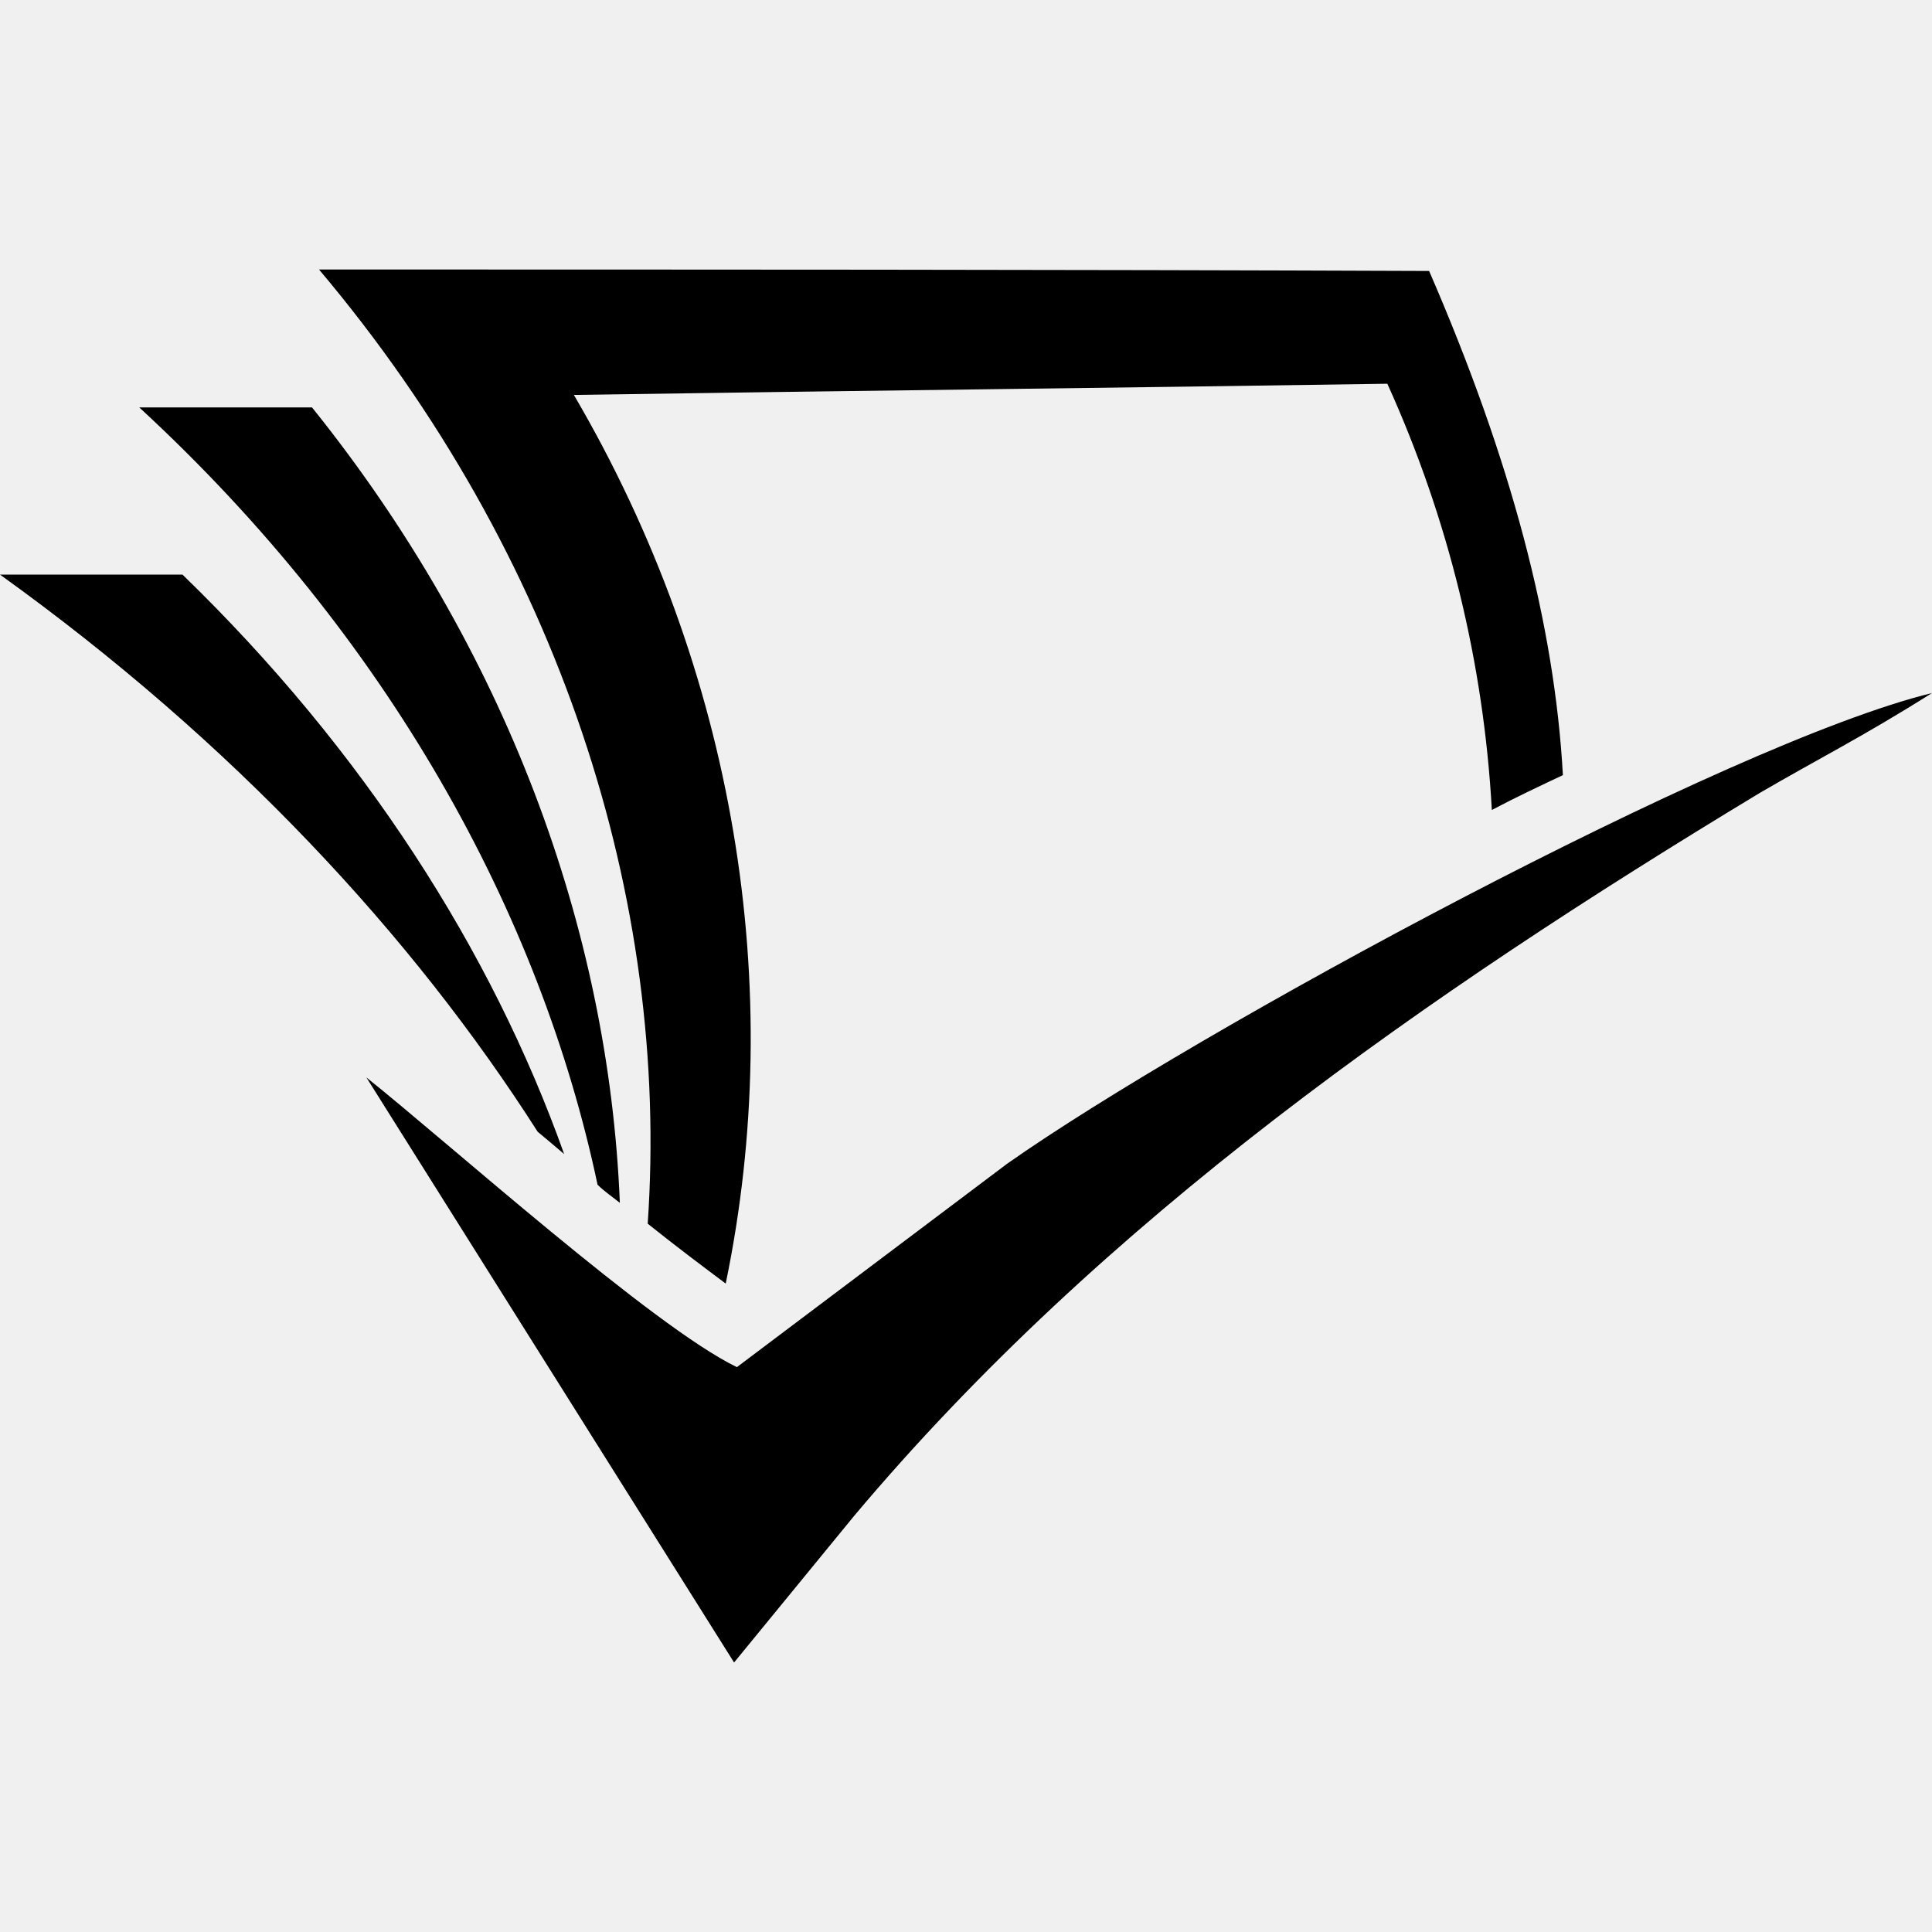
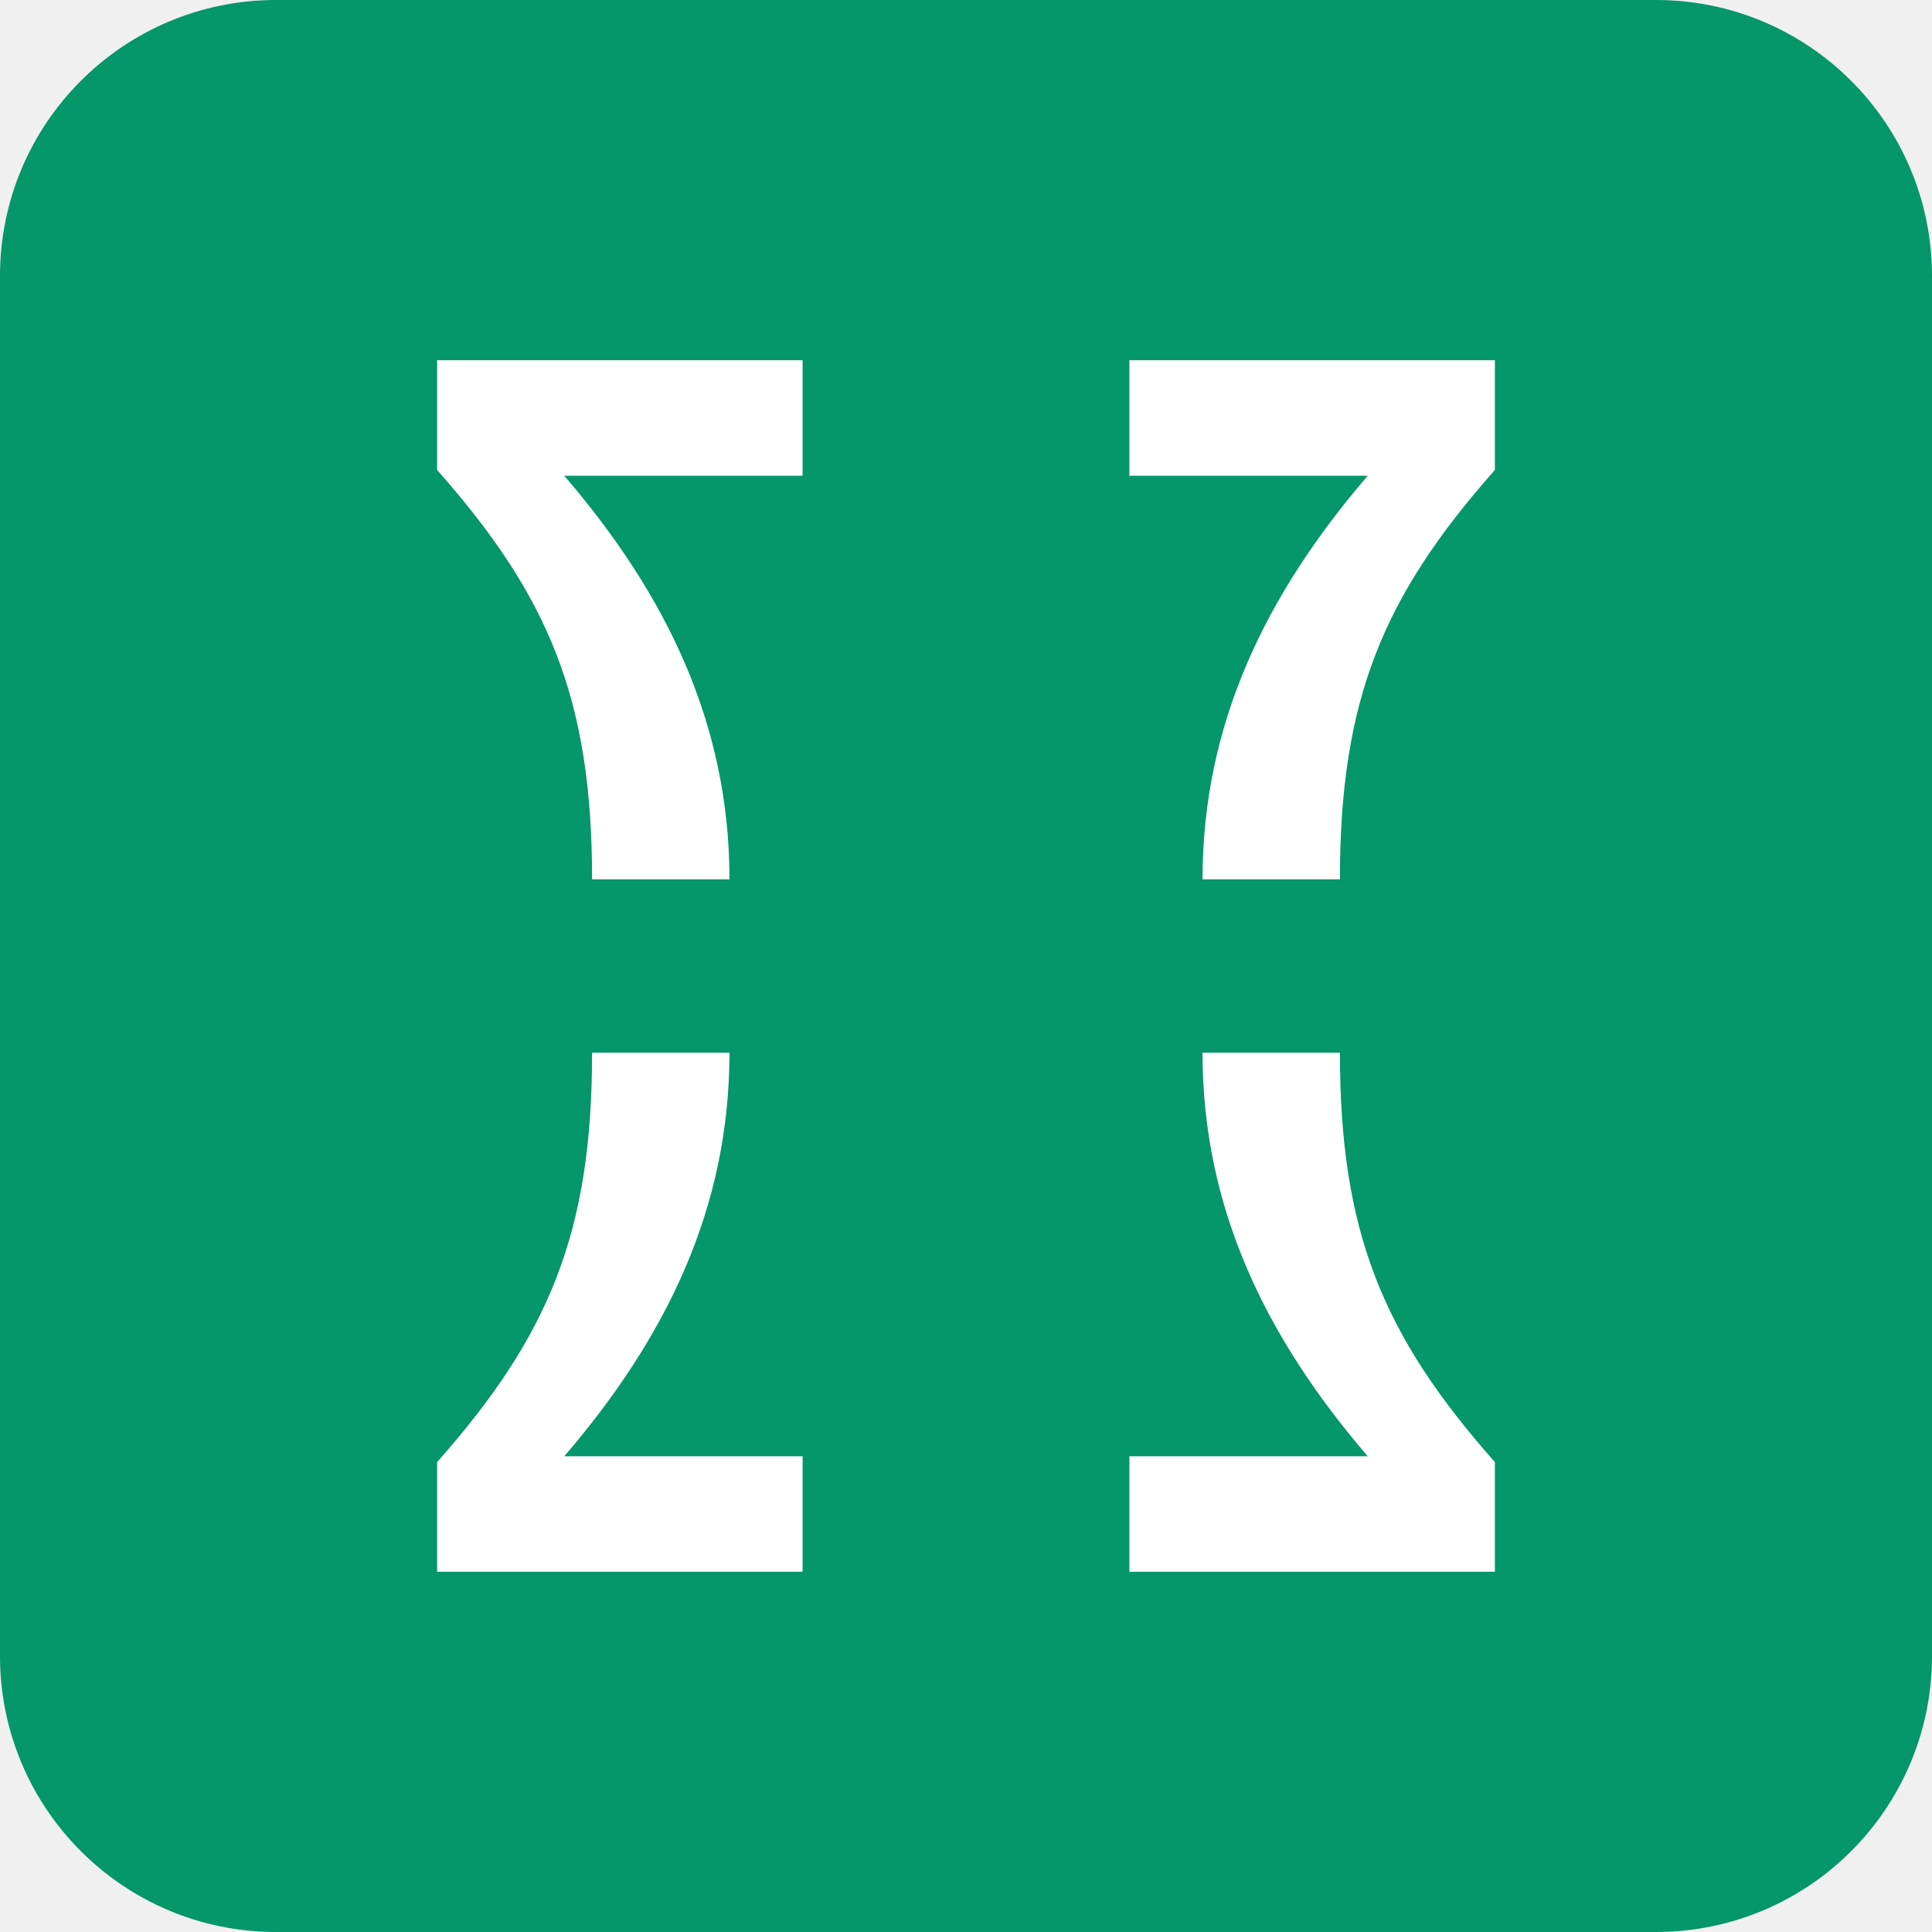
- <svg xmlns="http://www.w3.org/2000/svg" fill="#000000" role="img" viewBox="0 0 24 24">
-   <path d="M24 8.609c-.848.536-1.436.83-2.146 1.245-4.152 2.509-8.15 5.295-11.247 8.981l-1.488 1.817-4.568-7.268c1.021.814 3.564 3.098 4.603 3.599l3.356-2.526c2.336-1.644 8.946-5.226 11.49-5.848ZM8.046 15.201c.346.277.692.537.969.744.761-3.668.121-7.613-1.886-11.039 3.374-.052 6.731-.087 10.105-.139a14.794 14.794 0 0 1 1.298 5.295c.294-.156.588-.294.883-.433-.104-1.868-.641-3.91-1.662-6.263-4.602-.018-9.188-.018-13.79-.018 2.993 3.547 4.36 7.839 4.083 11.853Zm-.623-.484c.087.086.191.155.277.225-.138-3.409-1.419-6.887-3.824-9.881H1.73c3.098 2.855 4.984 6.299 5.693 9.656Zm-.744-.658c.104.087.208.173.329.277-.9-2.526-2.492-5.018-4.741-7.198H0c2.89 2.076 5.122 4.481 6.679 6.921Z" />
+ <svg xmlns="http://www.w3.org/2000/svg" width="28" height="28" viewBox="0 0 28 28" fill="none" role="img">
+   <rect width="28" height="28" rx="4" fill="#059669" />
+   <path d="M10.572 15.257c0 2.246-.911 4.121-2.394 5.848h3.454v1.674H6.335V21.19c1.621-1.833 2.246-3.327 2.246-5.933h1.991ZM17.428 15.257c0 2.246.911 4.121 2.394 5.848h-3.454v1.674h5.297V21.19c-1.621-1.833-2.246-3.327-2.246-5.933h-1.991ZM10.572 12.744c0-2.246-.911-4.122-2.394-5.849h3.454V5.221H6.335v1.59c1.621 1.832 2.246 3.326 2.246 5.933h1.991ZM17.428 12.744c0-2.246.911-4.122 2.394-5.849h-3.454V5.221h5.297v1.59c-1.621 1.832-2.246 3.326-2.246 5.933h-1.991Z" fill="#fff" />
</svg>
